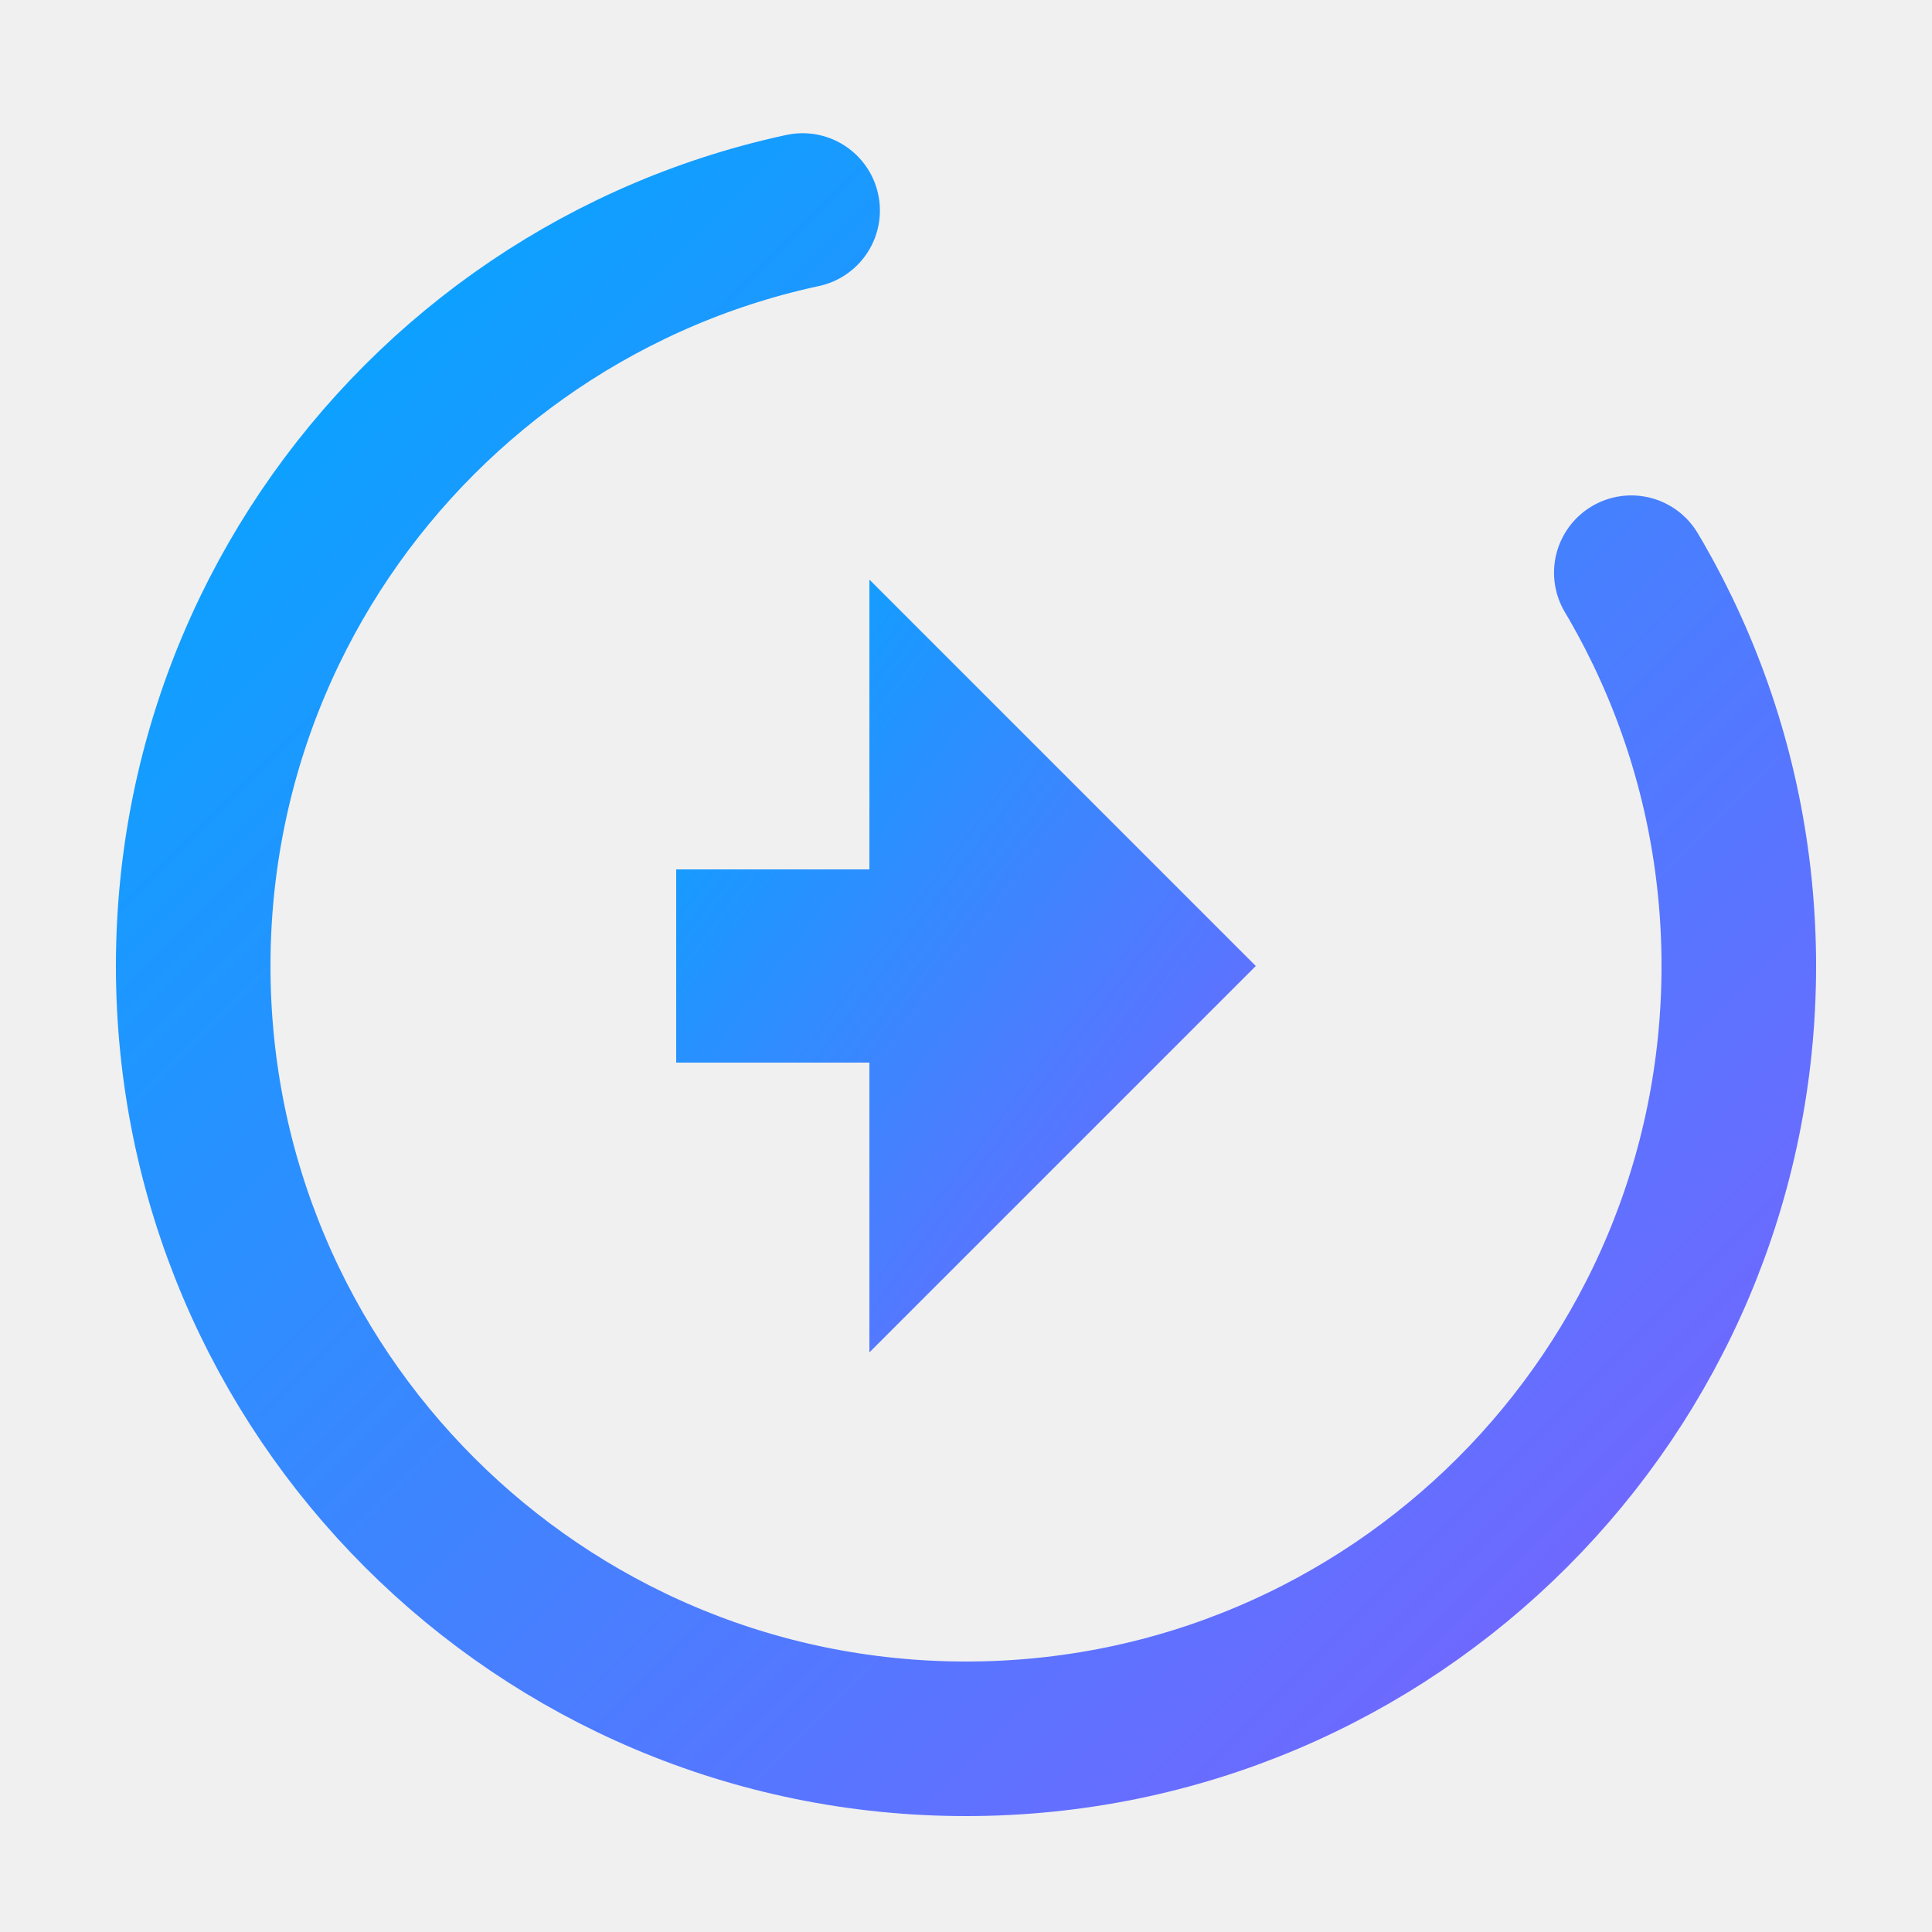
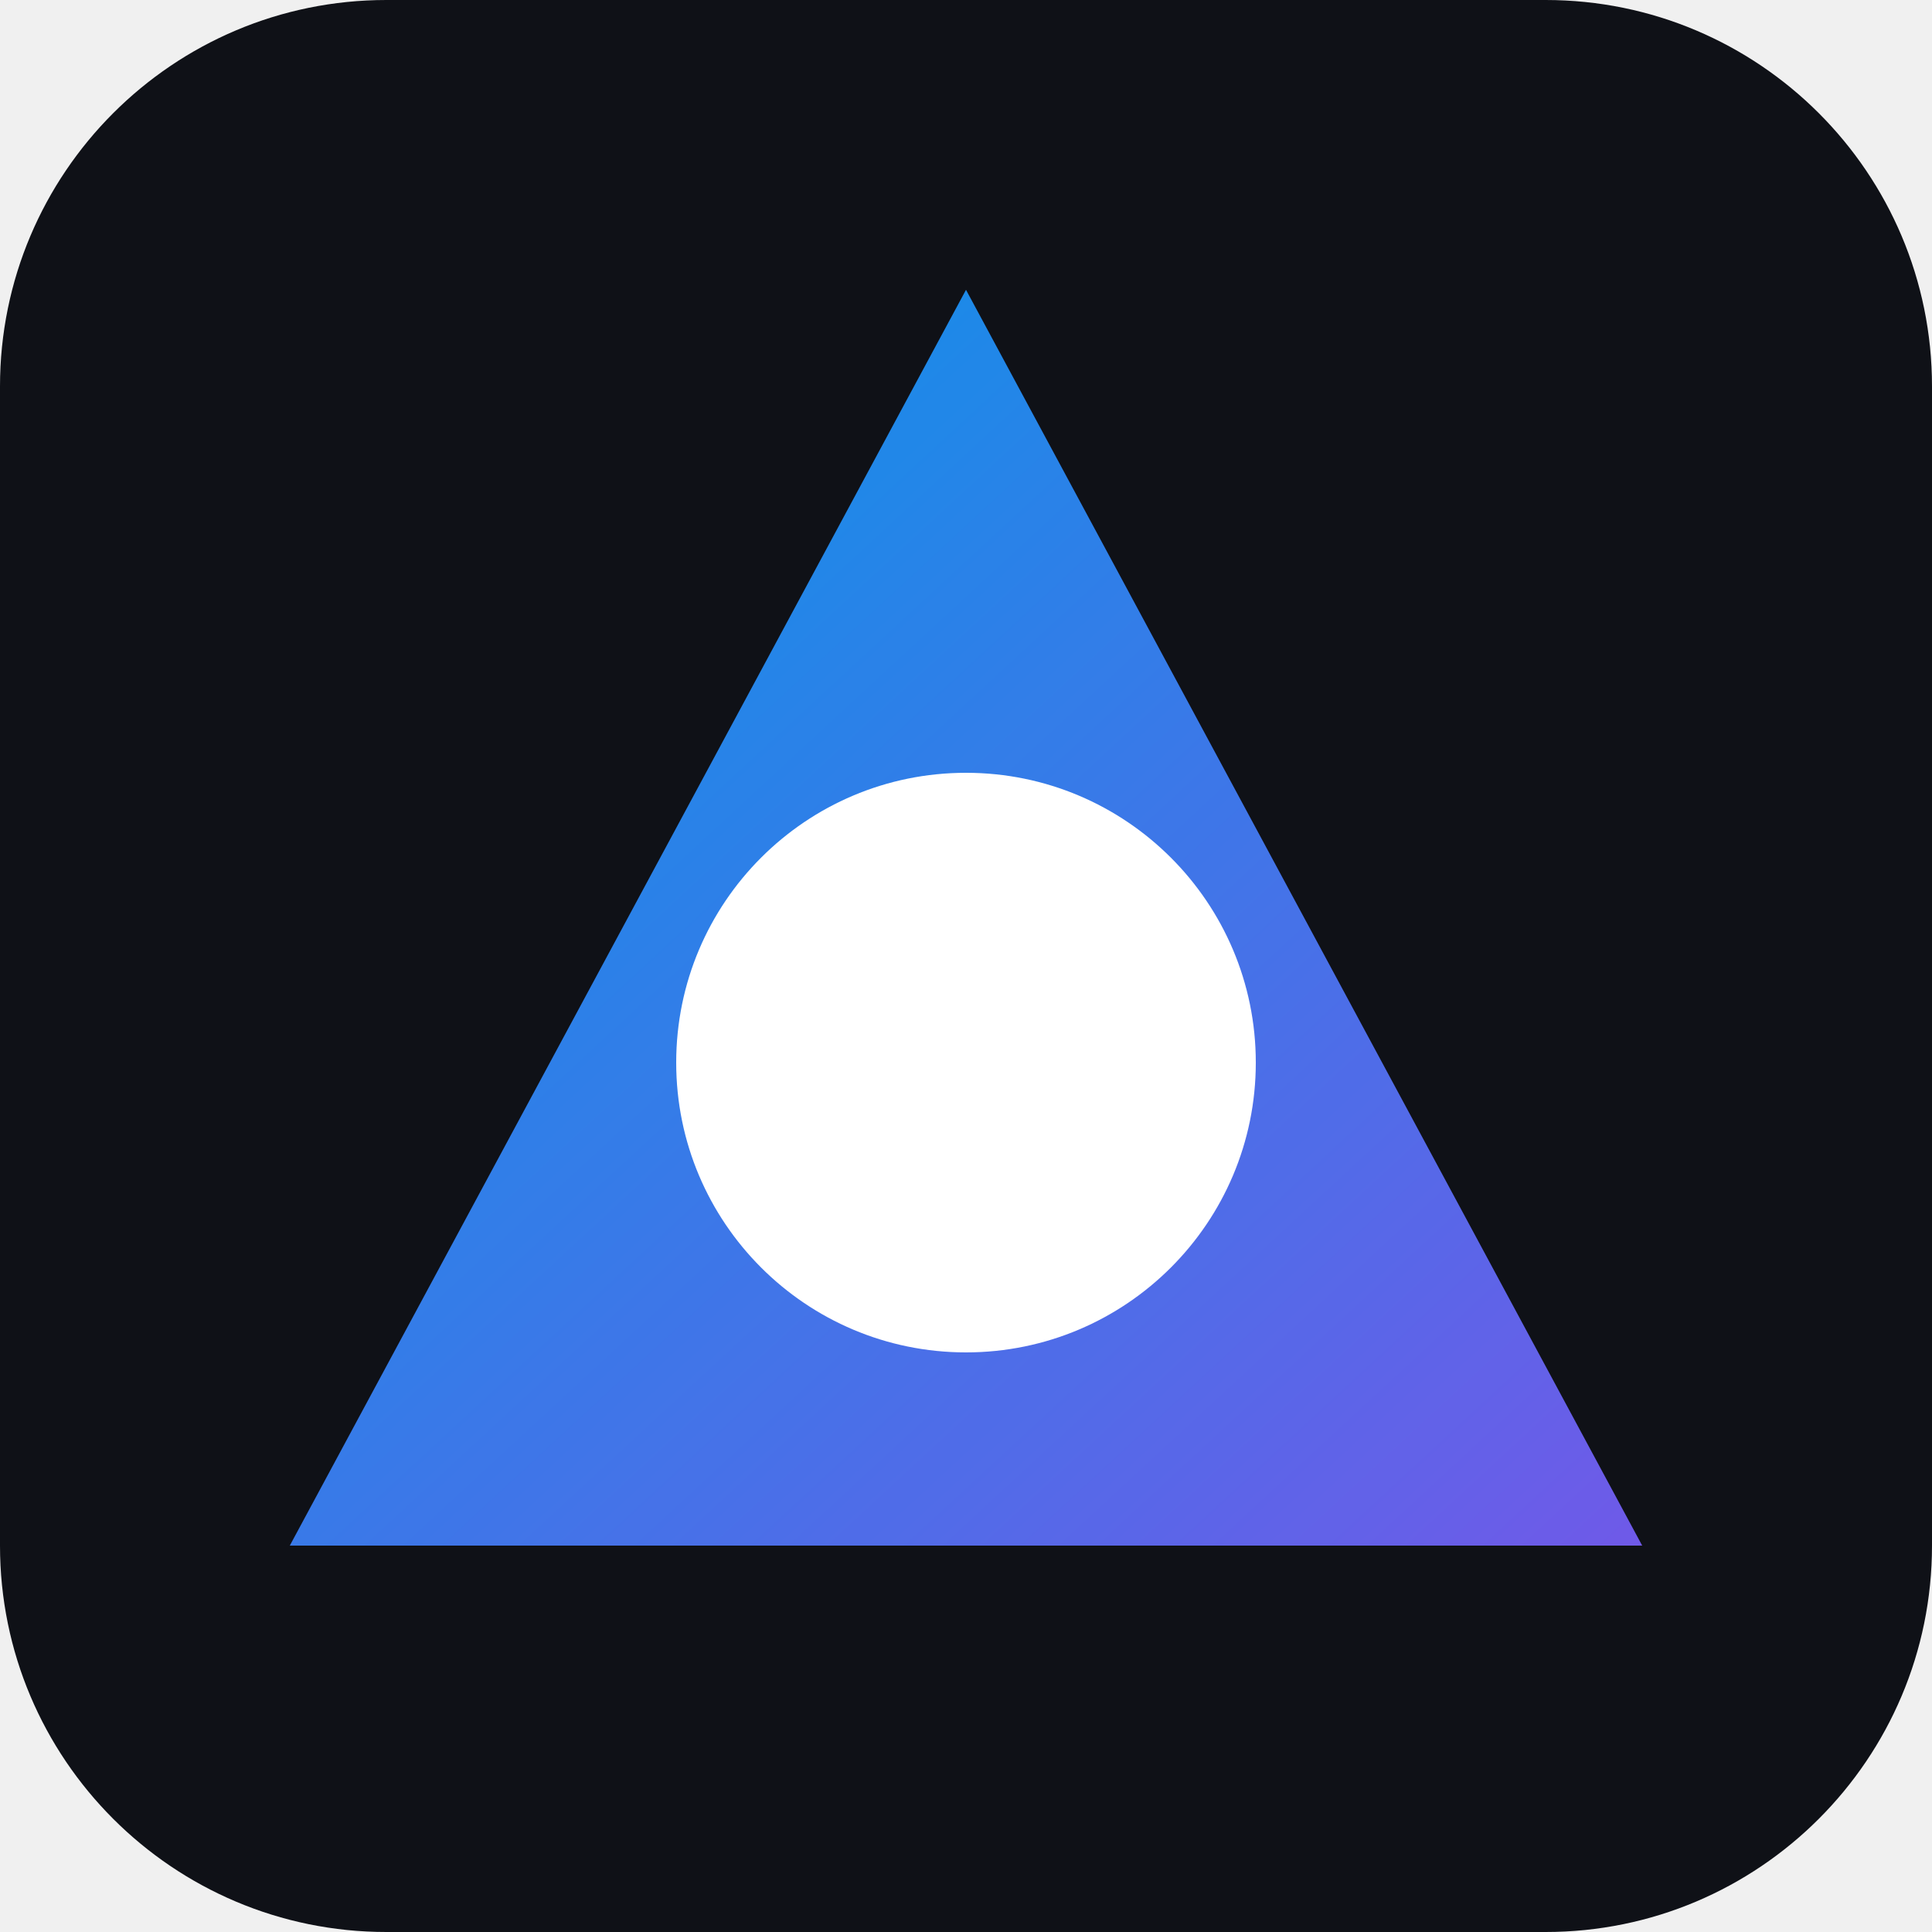
- <svg xmlns="http://www.w3.org/2000/svg" viewBox="0 0 100 100" width="100" height="100">
+ <svg xmlns="http://www.w3.org/2000/svg" viewBox="0 0 100 100">
  <defs>
-     <linearGradient id="glow" x1="0%" y1="0%" x2="100%" y2="100%">
-       <stop offset="0%" stop-color="#00A8FF" />
-       <stop offset="100%" stop-color="#7B61FF" />
+     <linearGradient id="grad" x1="0%" y1="0%" x2="100%" y2="100%">
+       <stop offset="0%" style="stop-color:#00A8FF;stop-opacity:1" />
+       <stop offset="100%" style="stop-color:#7B61FF;stop-opacity:1" />
    </linearGradient>
  </defs>
-   <circle cx="50" cy="50" r="40" fill="none" stroke="url(#glow)" stroke-width="8" stroke-linecap="round" stroke-dasharray="180 50" />
-   <polygon points="45,30 65,50 45,70 45,55 35,55 35,45 45,45" fill="url(#glow)" />
+   <rect width="100" height="100" rx="20" fill="#0F1117" />
+   <path d="M50 15 L85 80 L15 80 Z" fill="url(#grad)" opacity="0.9" />
+   <circle cx="50" cy="55" r="15" fill="#FFF" />
</svg>
